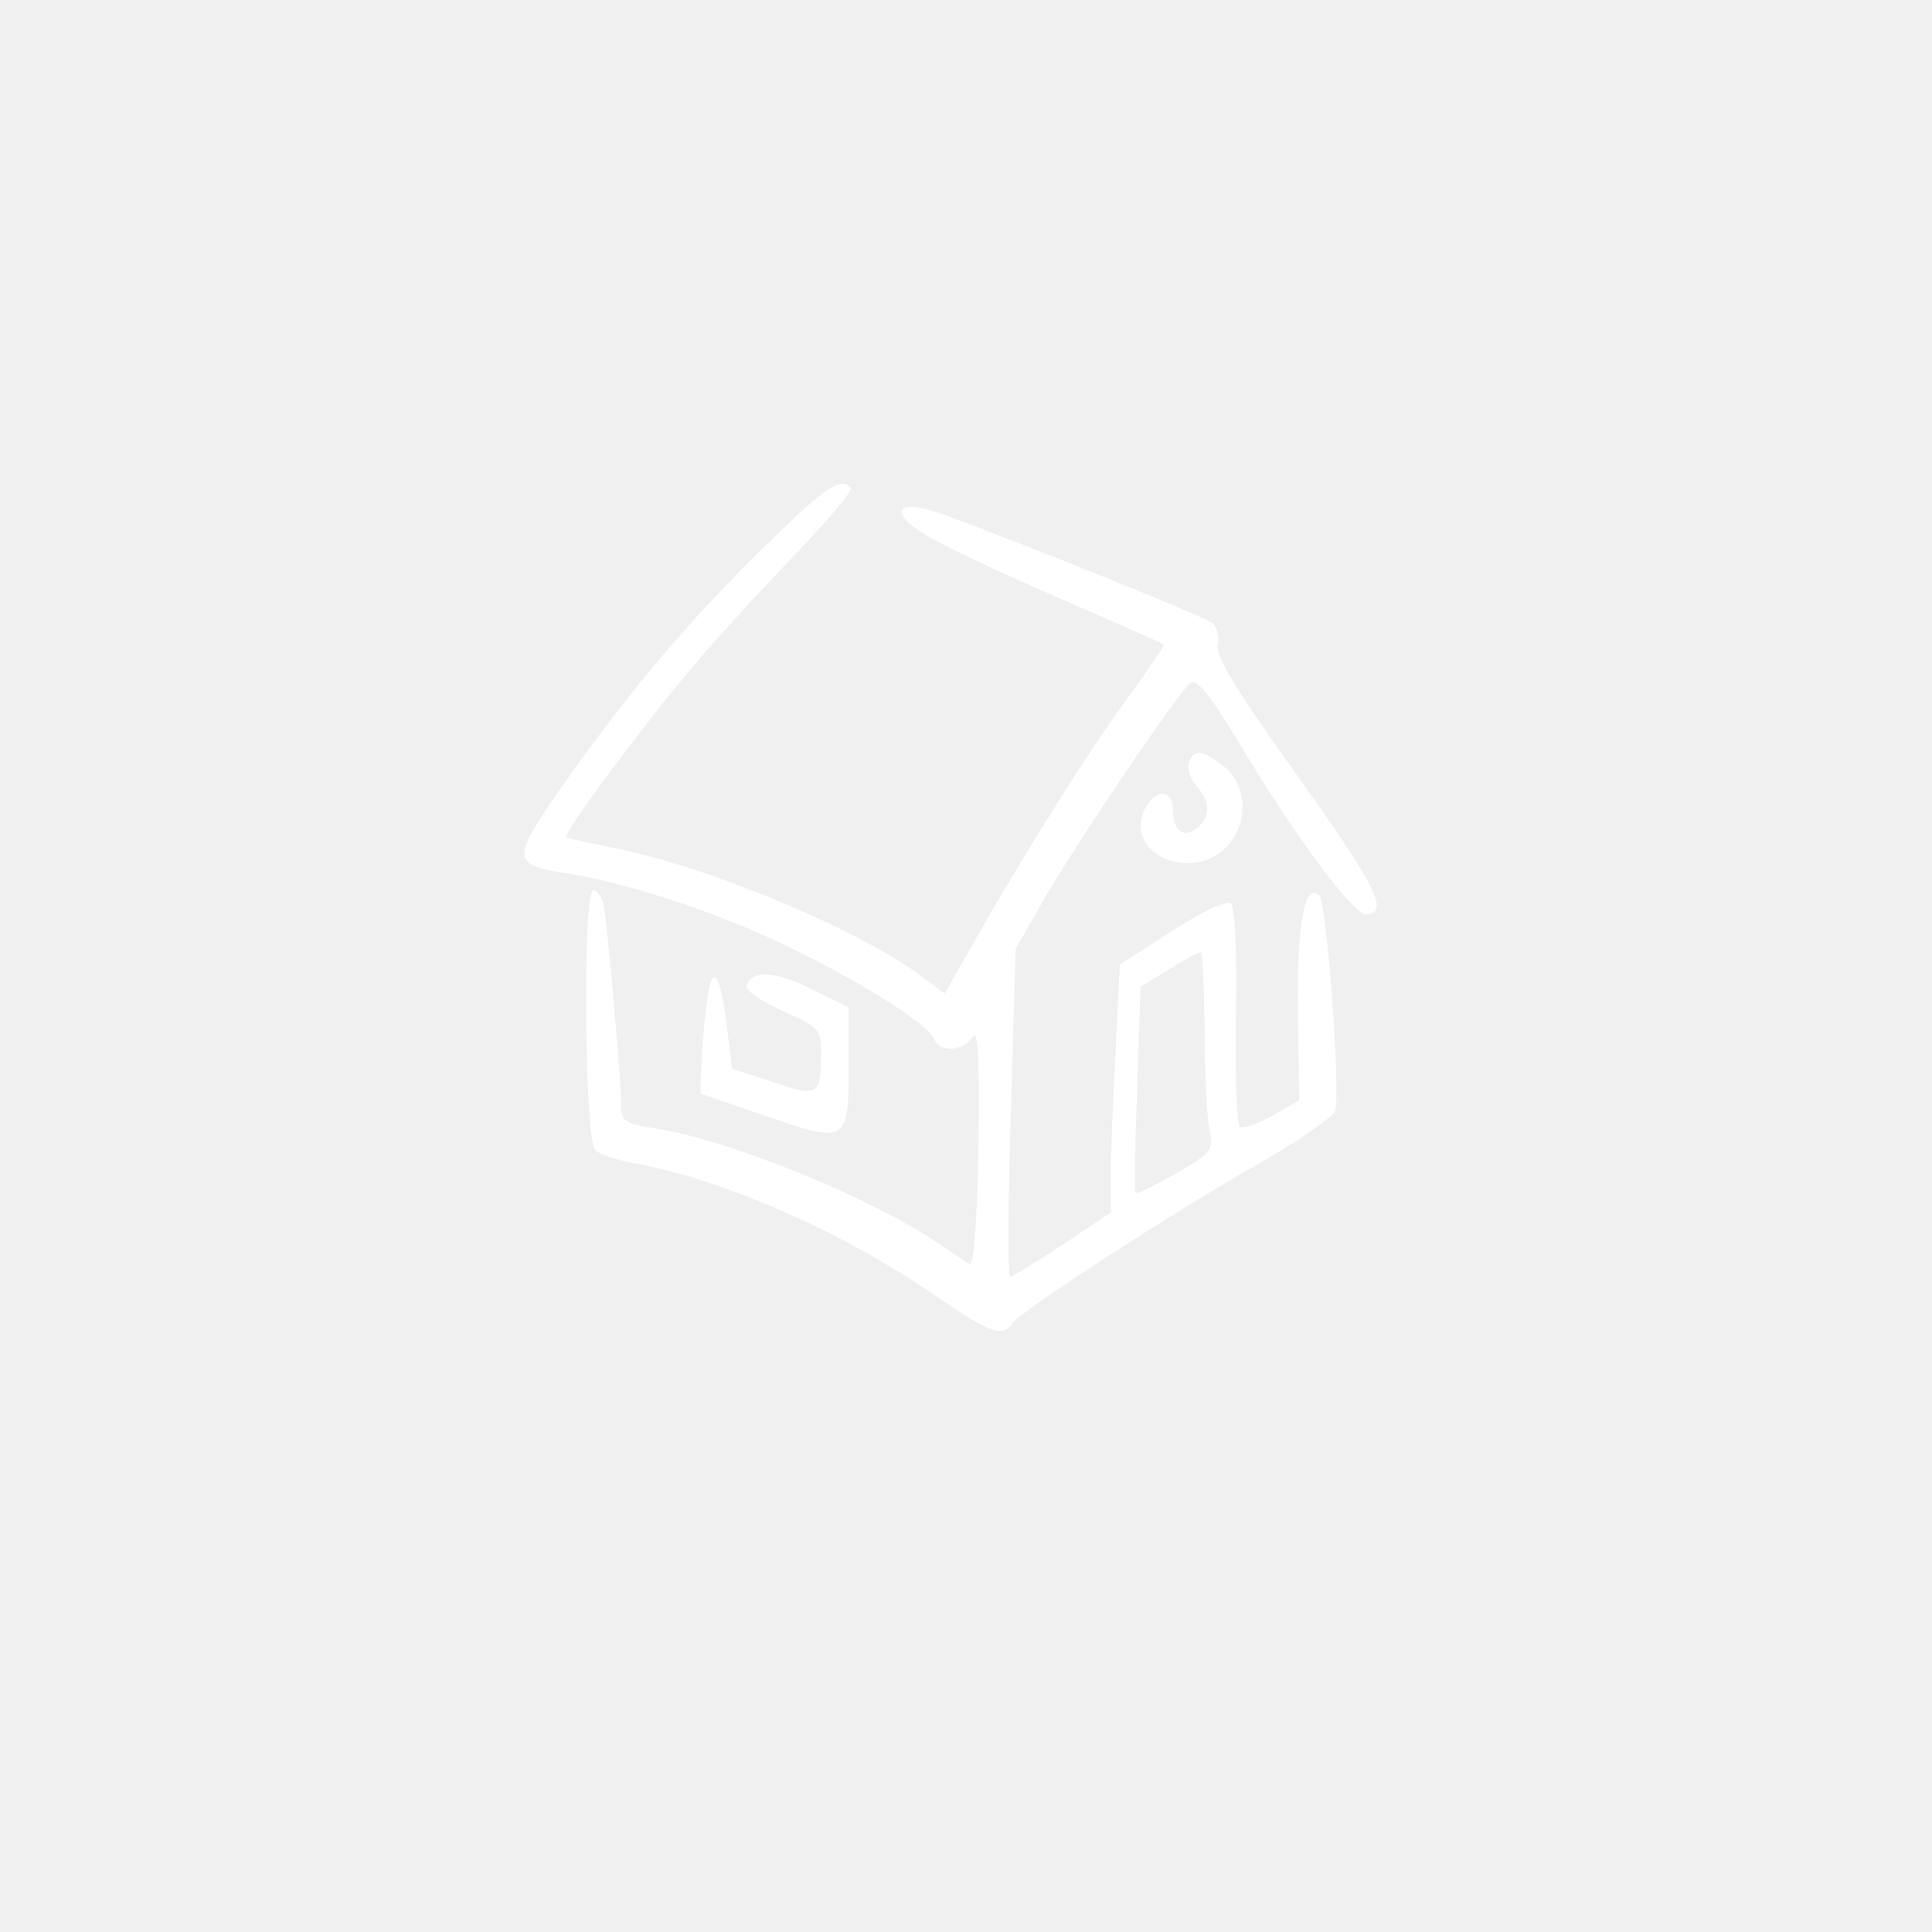
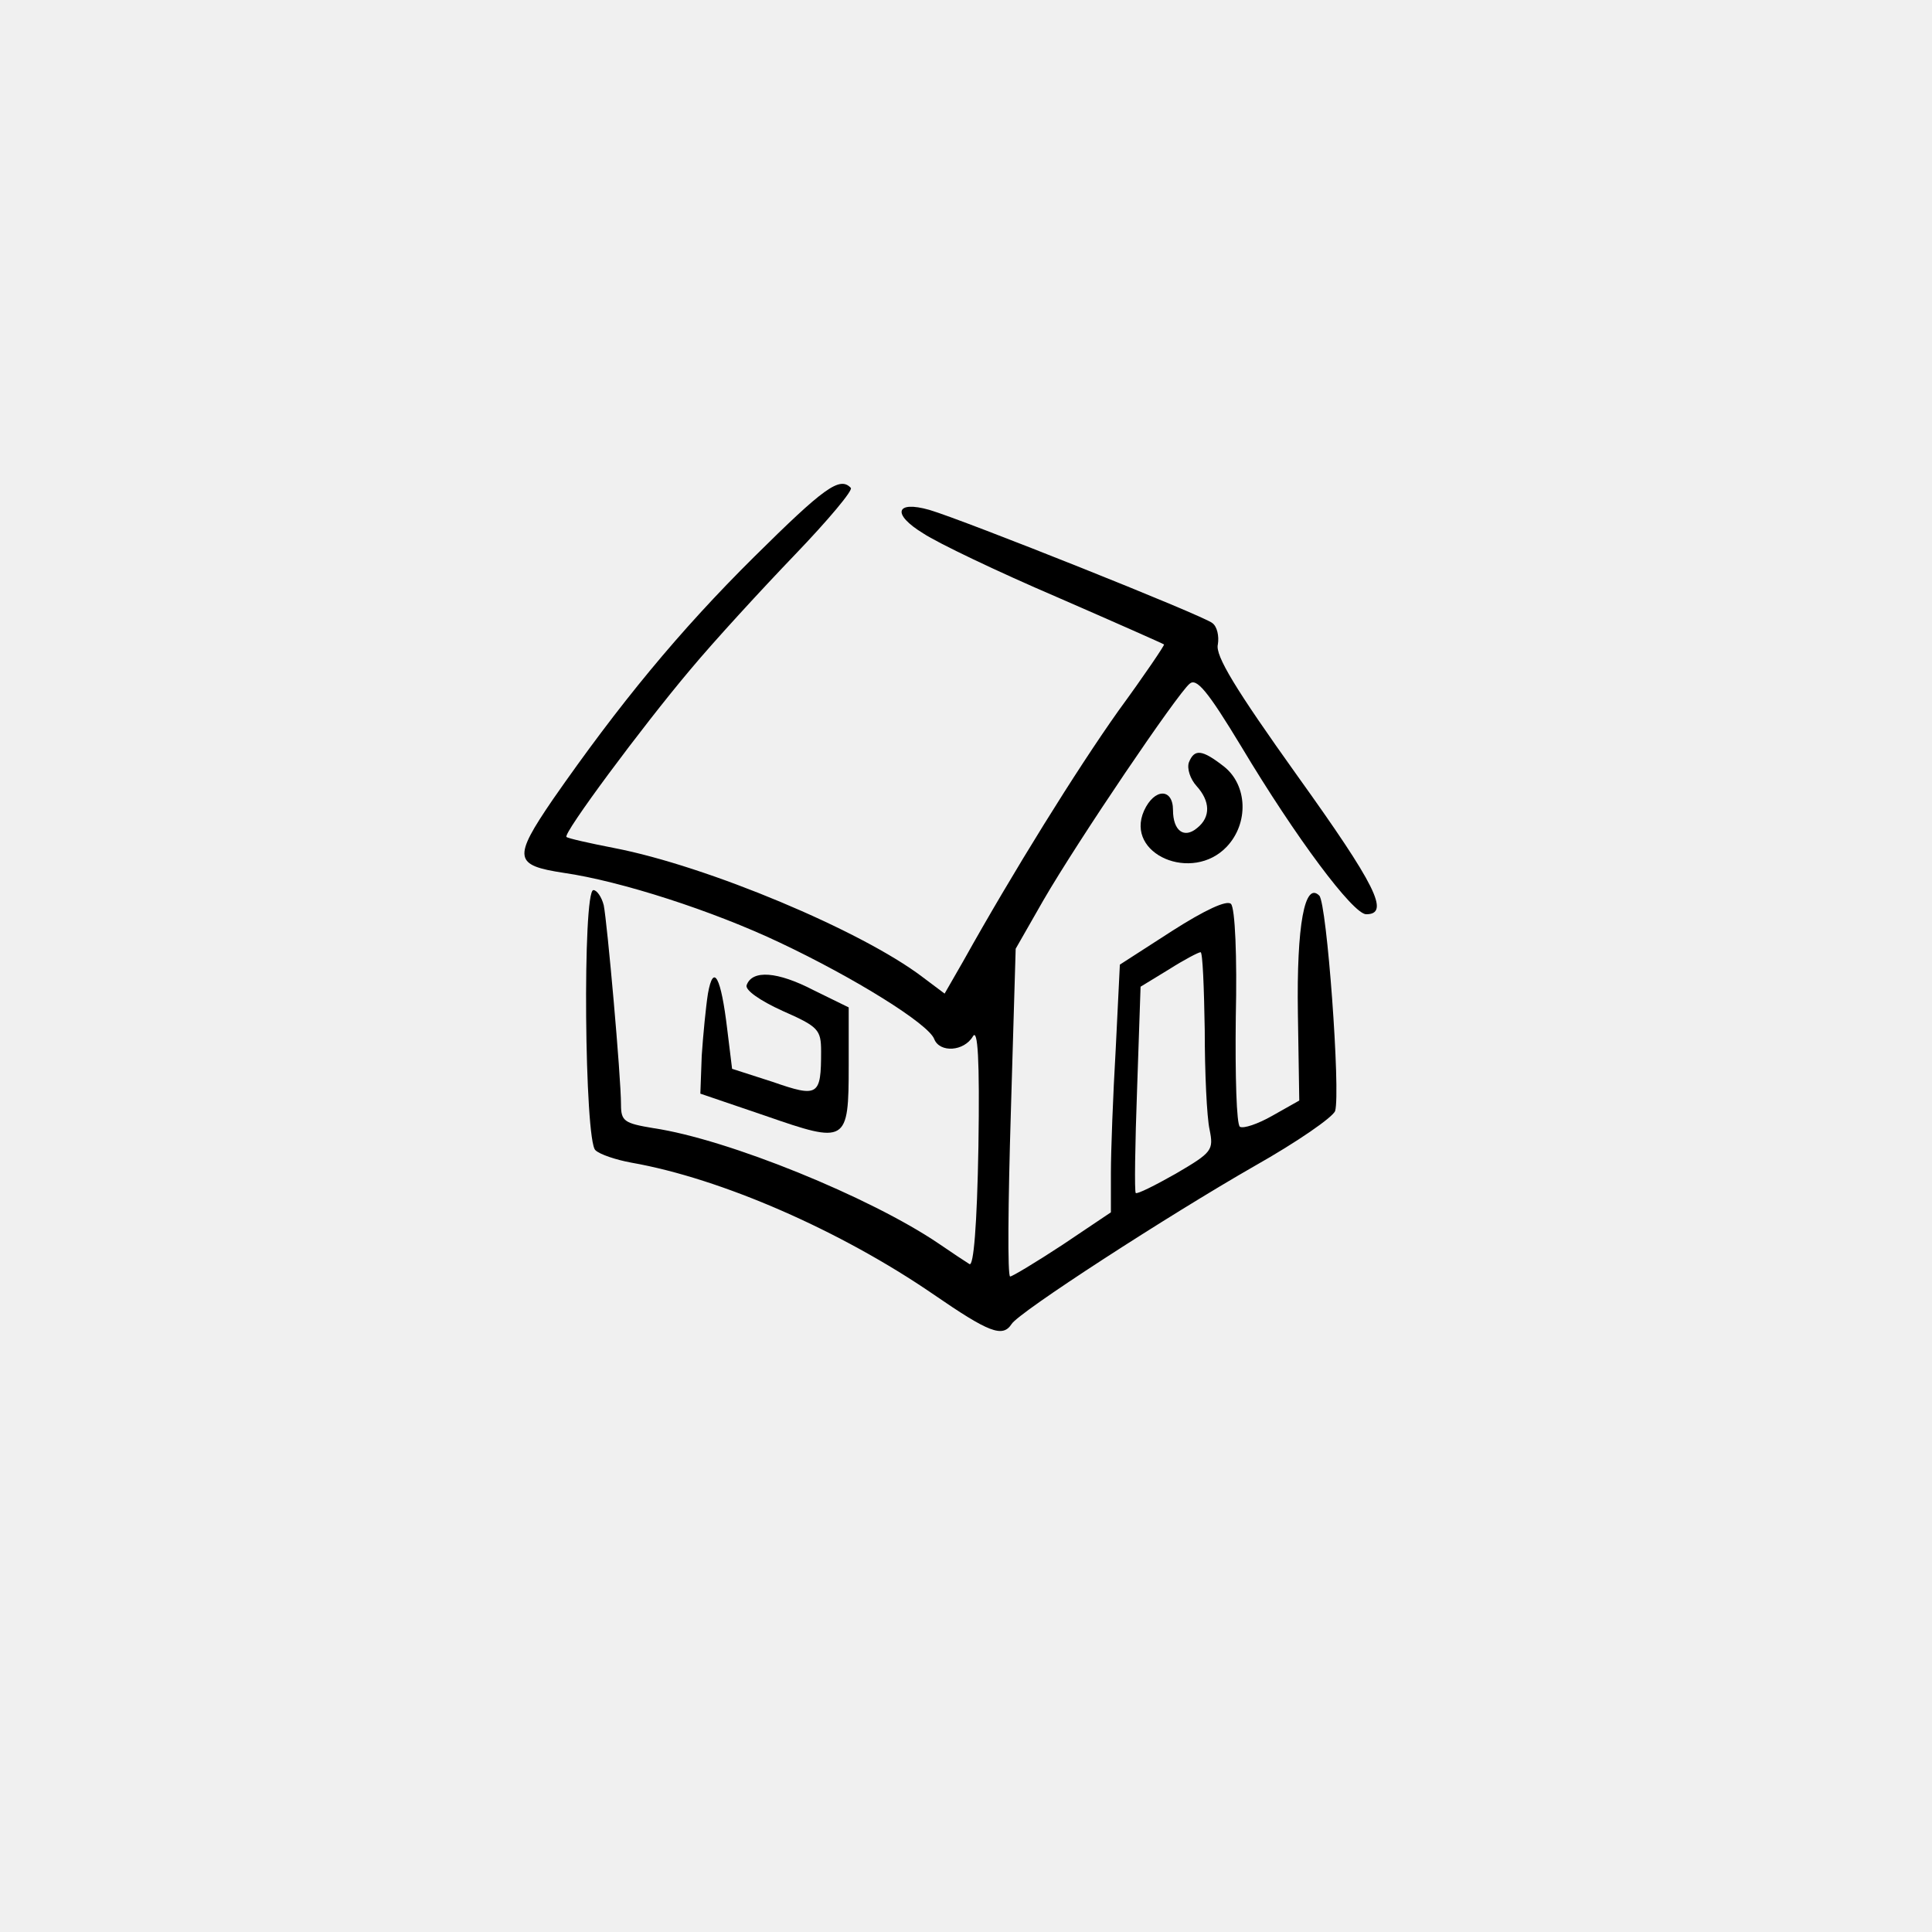
<svg xmlns="http://www.w3.org/2000/svg" version="1.0" width="65px" height="65px" viewBox="0 0 260 280" preserveAspectRatio="xMidYMid meet">
-   <g transform="translate(0,280) scale(0.1,-0.1)" fill="#fff" stroke="none">
+   <g transform="translate(0,280) scale(0.1,-0.1)" fill="#000000" stroke="none">
    <path d="M993 1993 c-109 -108 -196 -214 -292 -352 -58 -85 -56 -95 16 -106 83 -12 216 -55 313 -101 108 -51 216 -118 224 -140 8 -20 43 -18 56 4 7 12 10 -32 8 -160 -2 -114 -7 -174 -13 -170 -5 3 -26 17 -45 30 -99 67 -305 151 -413 167 -42 7 -47 10 -47 34 0 41 -20 264 -25 289 -3 12 -10 22 -15 22 -16 0 -13 -365 3 -377 6 -6 30 -14 52 -18 131 -23 304 -99 438 -191 80 -55 100 -63 113 -43 10 17 228 158 352 229 62 35 114 71 117 80 8 28 -12 301 -23 312 -21 21 -33 -42 -31 -171 l2 -126 -39 -22 c-21 -12 -42 -19 -47 -16 -5 3 -7 74 -6 159 2 87 -1 158 -7 164 -6 6 -38 -9 -85 -39 l-76 -49 -6 -122 c-4 -68 -7 -149 -7 -180 l0 -57 -70 -47 c-38 -25 -73 -46 -76 -46 -4 0 -3 107 1 238 l7 237 40 70 c51 88 194 299 212 314 10 9 26 -10 75 -91 79 -132 162 -243 181 -243 35 0 14 42 -100 201 -90 126 -119 174 -115 190 2 12 -1 26 -8 31 -13 11 -362 150 -410 164 -49 14 -55 -6 -9 -34 21 -14 109 -56 193 -92 85 -37 155 -68 156 -69 1 -1 -28 -44 -66 -96 -61 -86 -153 -234 -225 -363 l-27 -47 -32 24 c-88 67 -312 161 -447 187 -36 7 -67 14 -69 16 -6 4 109 159 179 242 35 42 104 117 152 167 48 50 85 94 81 97 -16 17 -39 0 -140 -100z m653 -686 c0 -61 3 -126 7 -144 6 -30 4 -33 -49 -64 -30 -17 -56 -30 -58 -28 -2 2 -1 70 2 152 l5 147 41 25 c22 14 43 25 46 25 3 0 5 -51 6 -113z" />
    <path d="M1623 1695 c-3 -9 2 -24 11 -34 20 -22 21 -45 1 -61 -19 -16 -35 -4 -35 26 0 32 -27 32 -42 -1 -28 -63 70 -105 120 -52 32 34 30 89 -4 116 -32 25 -43 26 -51 6z" />
    <path d="M926 1360 c-3 -19 -7 -60 -9 -90 l-2 -55 94 -32 c118 -41 121 -40 121 73 l0 84 -51 25 c-52 27 -89 30 -97 7 -2 -7 19 -22 52 -37 52 -23 56 -27 56 -59 0 -64 -4 -67 -70 -44 l-59 19 -7 57 c-9 76 -20 97 -28 52z" />
  </g>
</svg>
